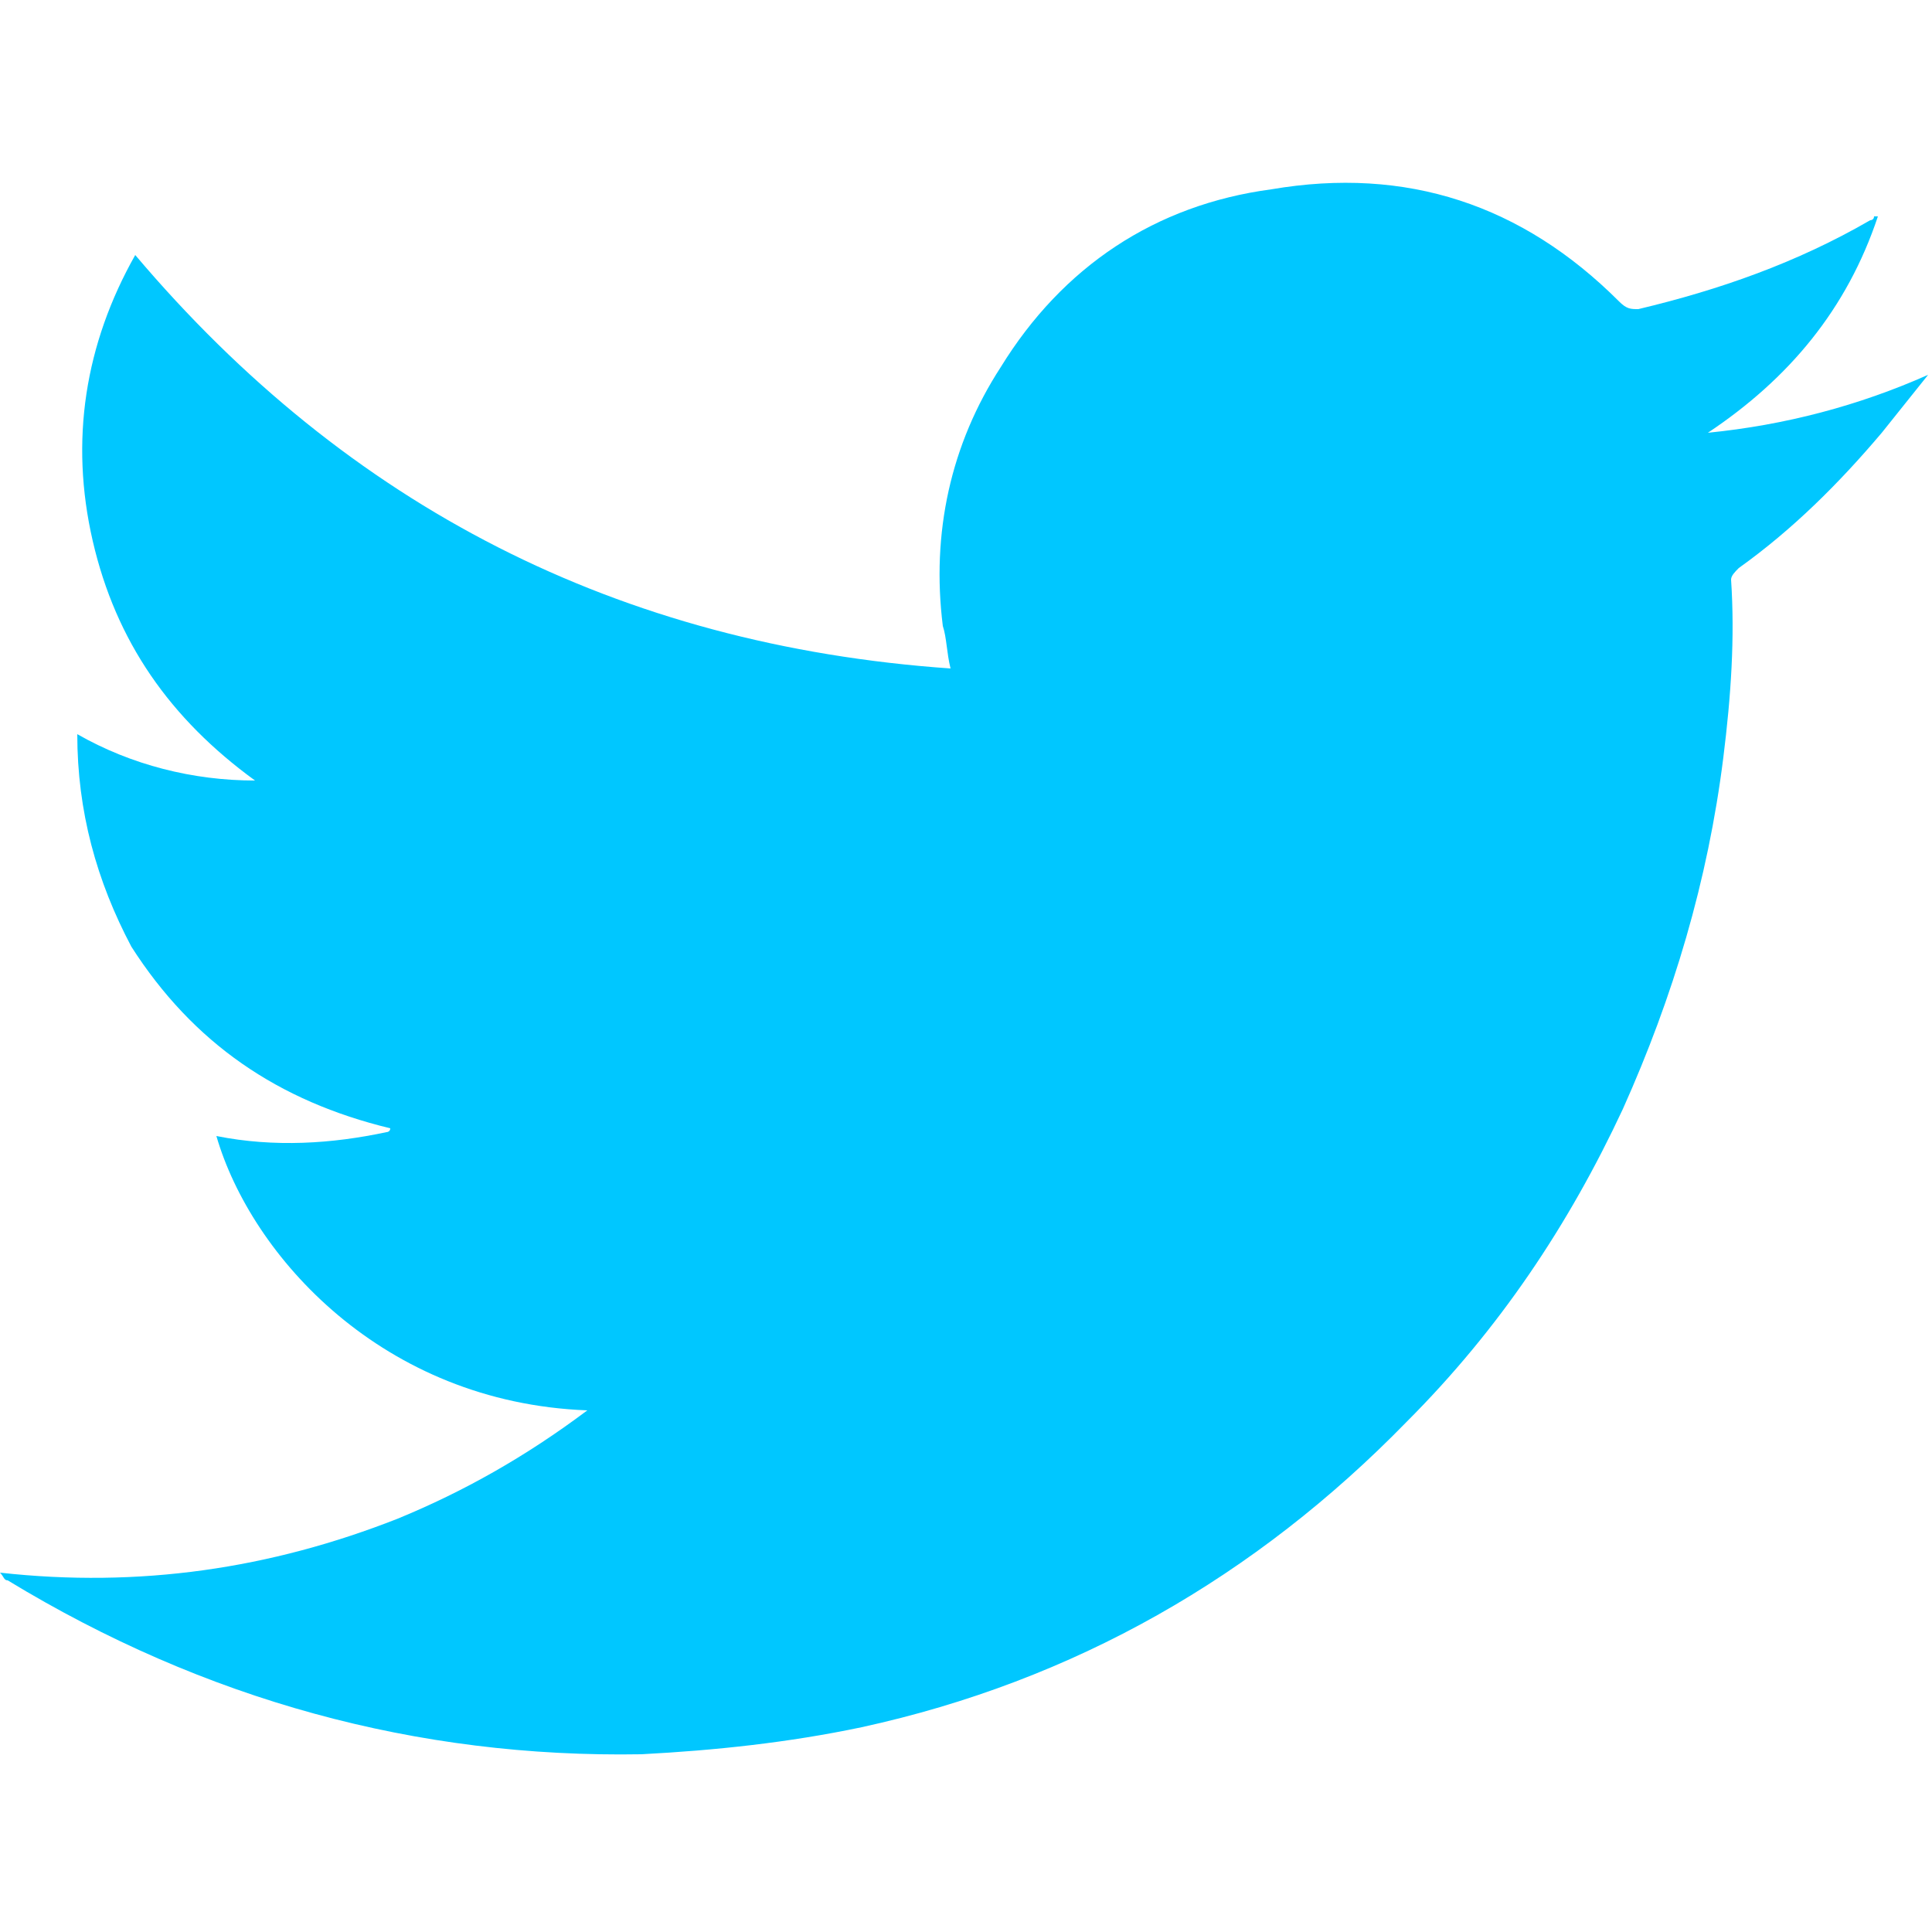
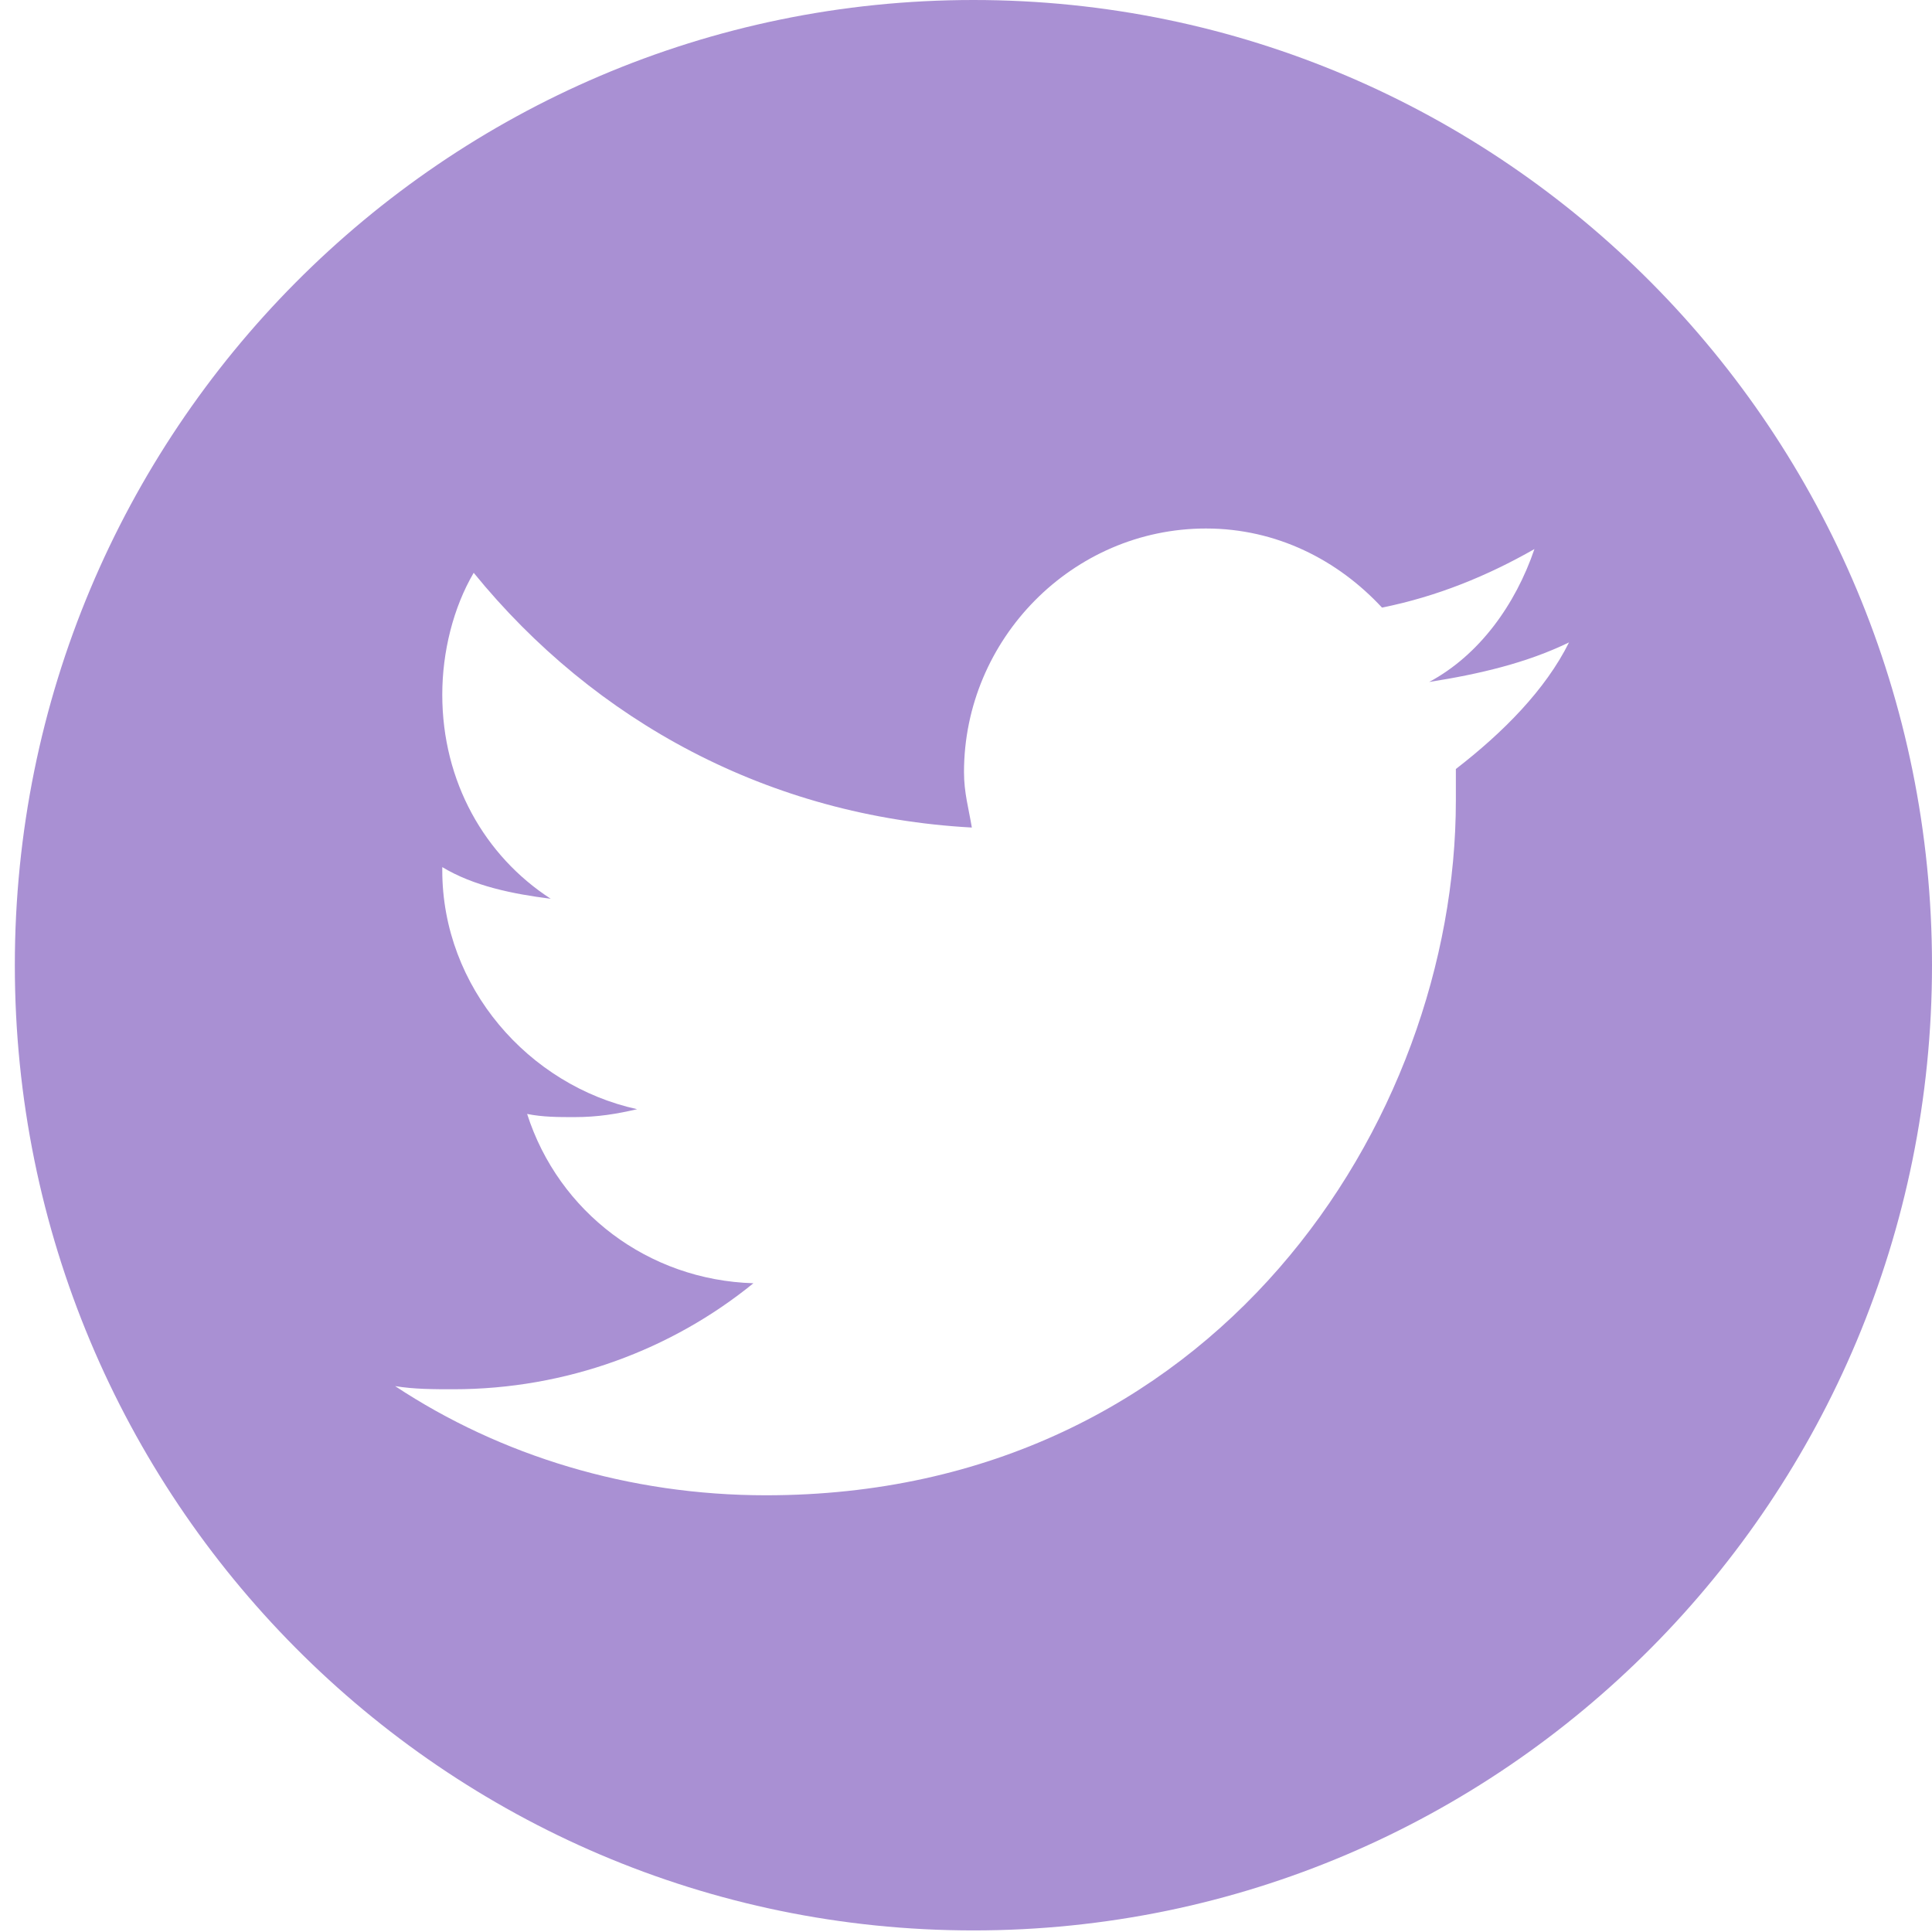
- <svg xmlns="http://www.w3.org/2000/svg" version="1.1" id="Layer_1" x="0px" y="0px" viewBox="0 0 50 50" style="enable-background:new 0 0 50 50;" xml:space="preserve">
-   <style type="text/css">
- 	path.twitter{fill:#00C7FF;}
- </style>
-   <path id="path0_fill" class="twitter" d="M15.2,36.5c-5.3-0.2-8.7-4-9.6-7.1c1.5,0.3,3,0.2,4.4-0.1c0,0,0.1,0,0.1-0.1  c-2.9-0.7-5.1-2.2-6.7-4.7C2.5,22.8,2,21,2,19c1.4,0.8,3,1.2,4.6,1.2c-2.2-1.6-3.6-3.6-4.2-6.2c-0.6-2.6-0.2-5.1,1.1-7.4  C9,13.1,16,16.7,24.6,17.3c-0.1-0.4-0.1-0.8-0.2-1.1c-0.3-2.4,0.2-4.7,1.5-6.7c1.6-2.6,4-4.2,7-4.6c3.5-0.6,6.5,0.4,9,2.9  c0.2,0.2,0.3,0.2,0.5,0.2c2.1-0.5,4.1-1.2,6-2.3c0,0,0.1,0,0.1-0.1c0,0,0,0,0.1,0c-0.8,2.4-2.3,4.2-4.4,5.6c2-0.2,3.9-0.7,5.7-1.5  c0,0,0,0,0,0c-0.4,0.5-0.8,1-1.2,1.5c-1.1,1.3-2.3,2.5-3.7,3.5c-0.1,0.1-0.2,0.2-0.2,0.3c0.1,1.5,0,3-0.2,4.6  c-0.4,3.2-1.3,6.2-2.6,9.1c-1.4,3-3.2,5.7-5.6,8.1c-3.9,4-8.6,6.7-14.1,7.9c-1.9,0.4-3.8,0.6-5.7,0.7C10.8,45.5,5.3,44,0.2,40.9  c-0.1,0-0.1-0.1-0.2-0.2c3.6,0.4,7-0.1,10.3-1.4C12,38.6,13.6,37.7,15.2,36.5z" />
-   <g class="st1">
-     <path class="st2" fill="none" d="M25,0C11.2,0,0,11.2,0,25s11.2,25,25,25s25-11.2,25-25S38.8,0,25,0L25,0z" />
-   </g>
+ <svg xmlns="http://www.w3.org/2000/svg" width="87" height="87" viewBox="0 0 87 87" fill="none">
+   <path d="M43.834 -1.88684e-06C19.987 -2.92924e-06 0.668 19.452 0.668 43.464C0.668 67.477 19.987 86.929 43.834 86.929C67.681 86.929 87 67.477 87 43.464C87 19.452 67.681 -8.44439e-07 43.834 -1.88684e-06ZM65.559 34.629C65.559 35.128 65.559 35.484 65.559 36.054C65.559 50.518 54.661 67.334 34.493 67.334C28.337 67.334 22.534 65.553 17.793 62.418C18.642 62.56 19.562 62.56 20.411 62.56C25.506 62.56 30.247 60.779 33.927 57.786C29.186 57.644 25.152 54.58 23.737 50.162C24.445 50.305 25.152 50.305 25.86 50.305C26.922 50.305 27.771 50.162 28.691 49.948C23.808 48.88 19.916 44.462 19.916 39.189L19.916 39.047C21.331 39.902 23.1 40.258 24.799 40.472C21.827 38.548 19.916 35.199 19.916 31.28C19.916 29.356 20.411 27.361 21.331 25.794C26.78 32.491 34.635 36.767 43.763 37.265C43.622 36.41 43.41 35.698 43.41 34.772C43.41 28.786 48.292 23.799 54.307 23.799C57.492 23.799 60.251 25.224 62.233 27.361C64.709 26.862 66.974 25.936 69.097 24.725C68.248 27.219 66.62 29.499 64.356 30.71C66.62 30.354 68.743 29.855 70.654 28.929C69.592 31.066 67.681 32.99 65.559 34.629Z" fill="#A990D3" />
</svg>
